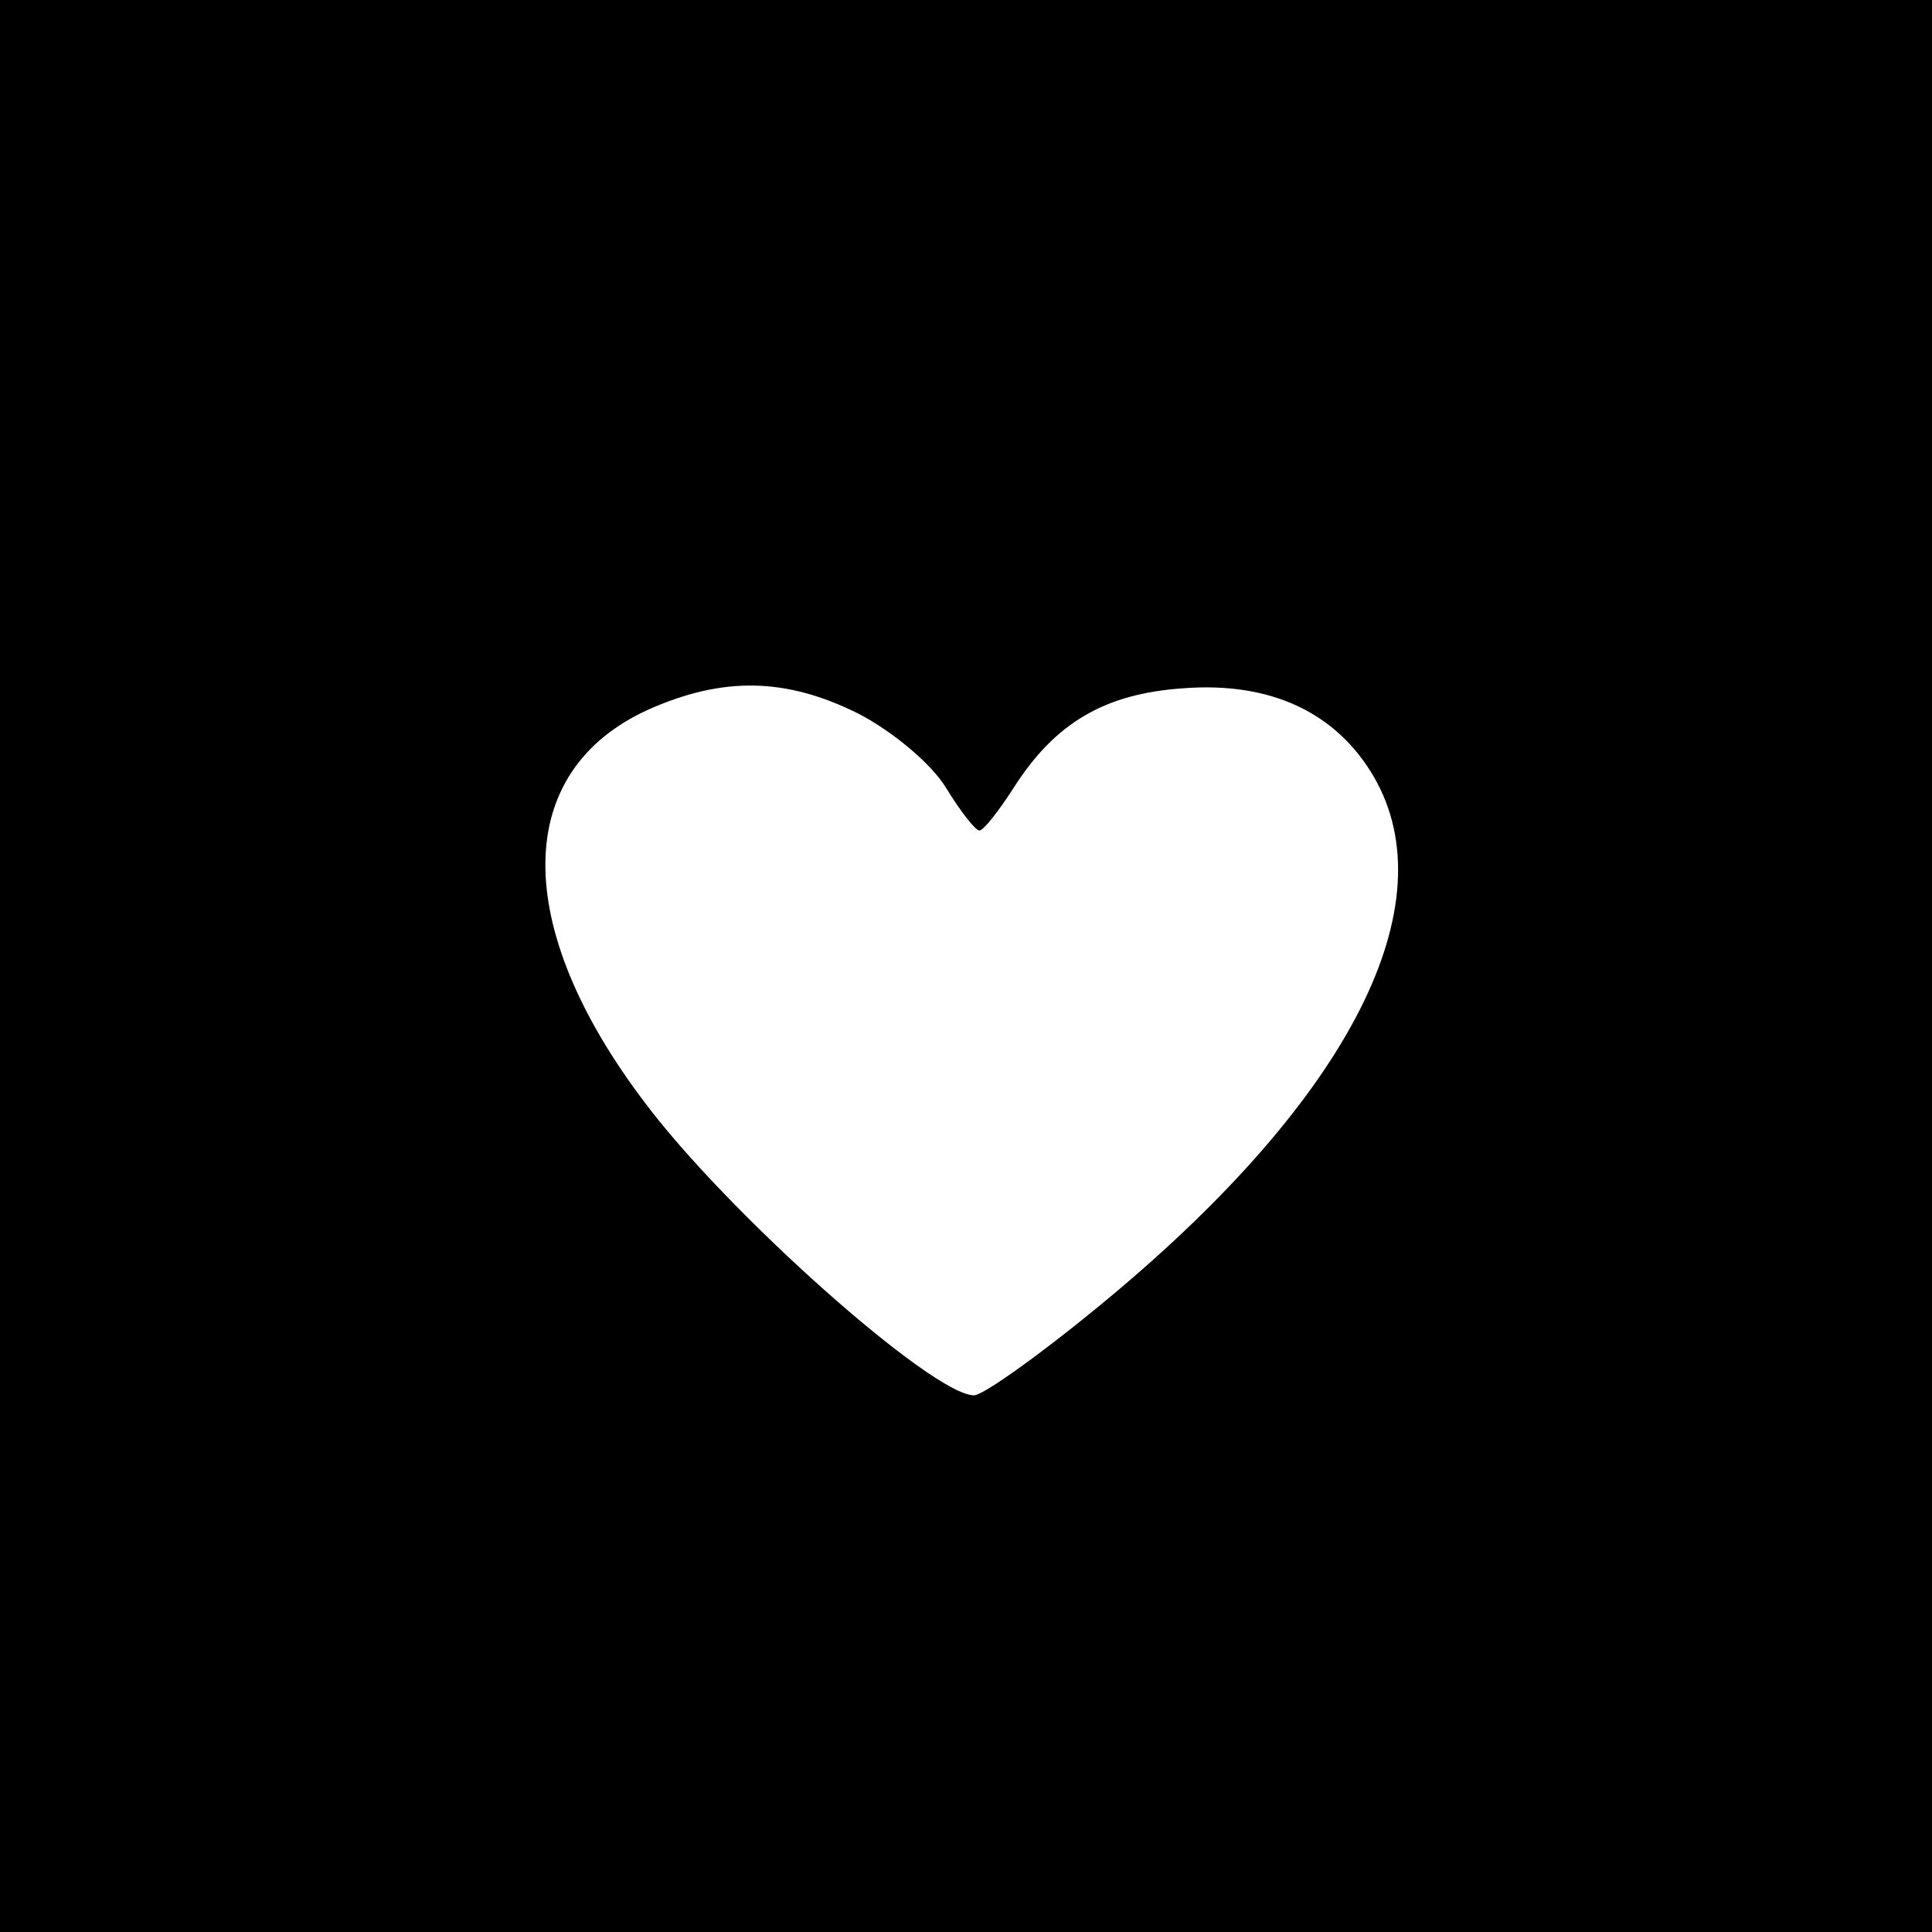
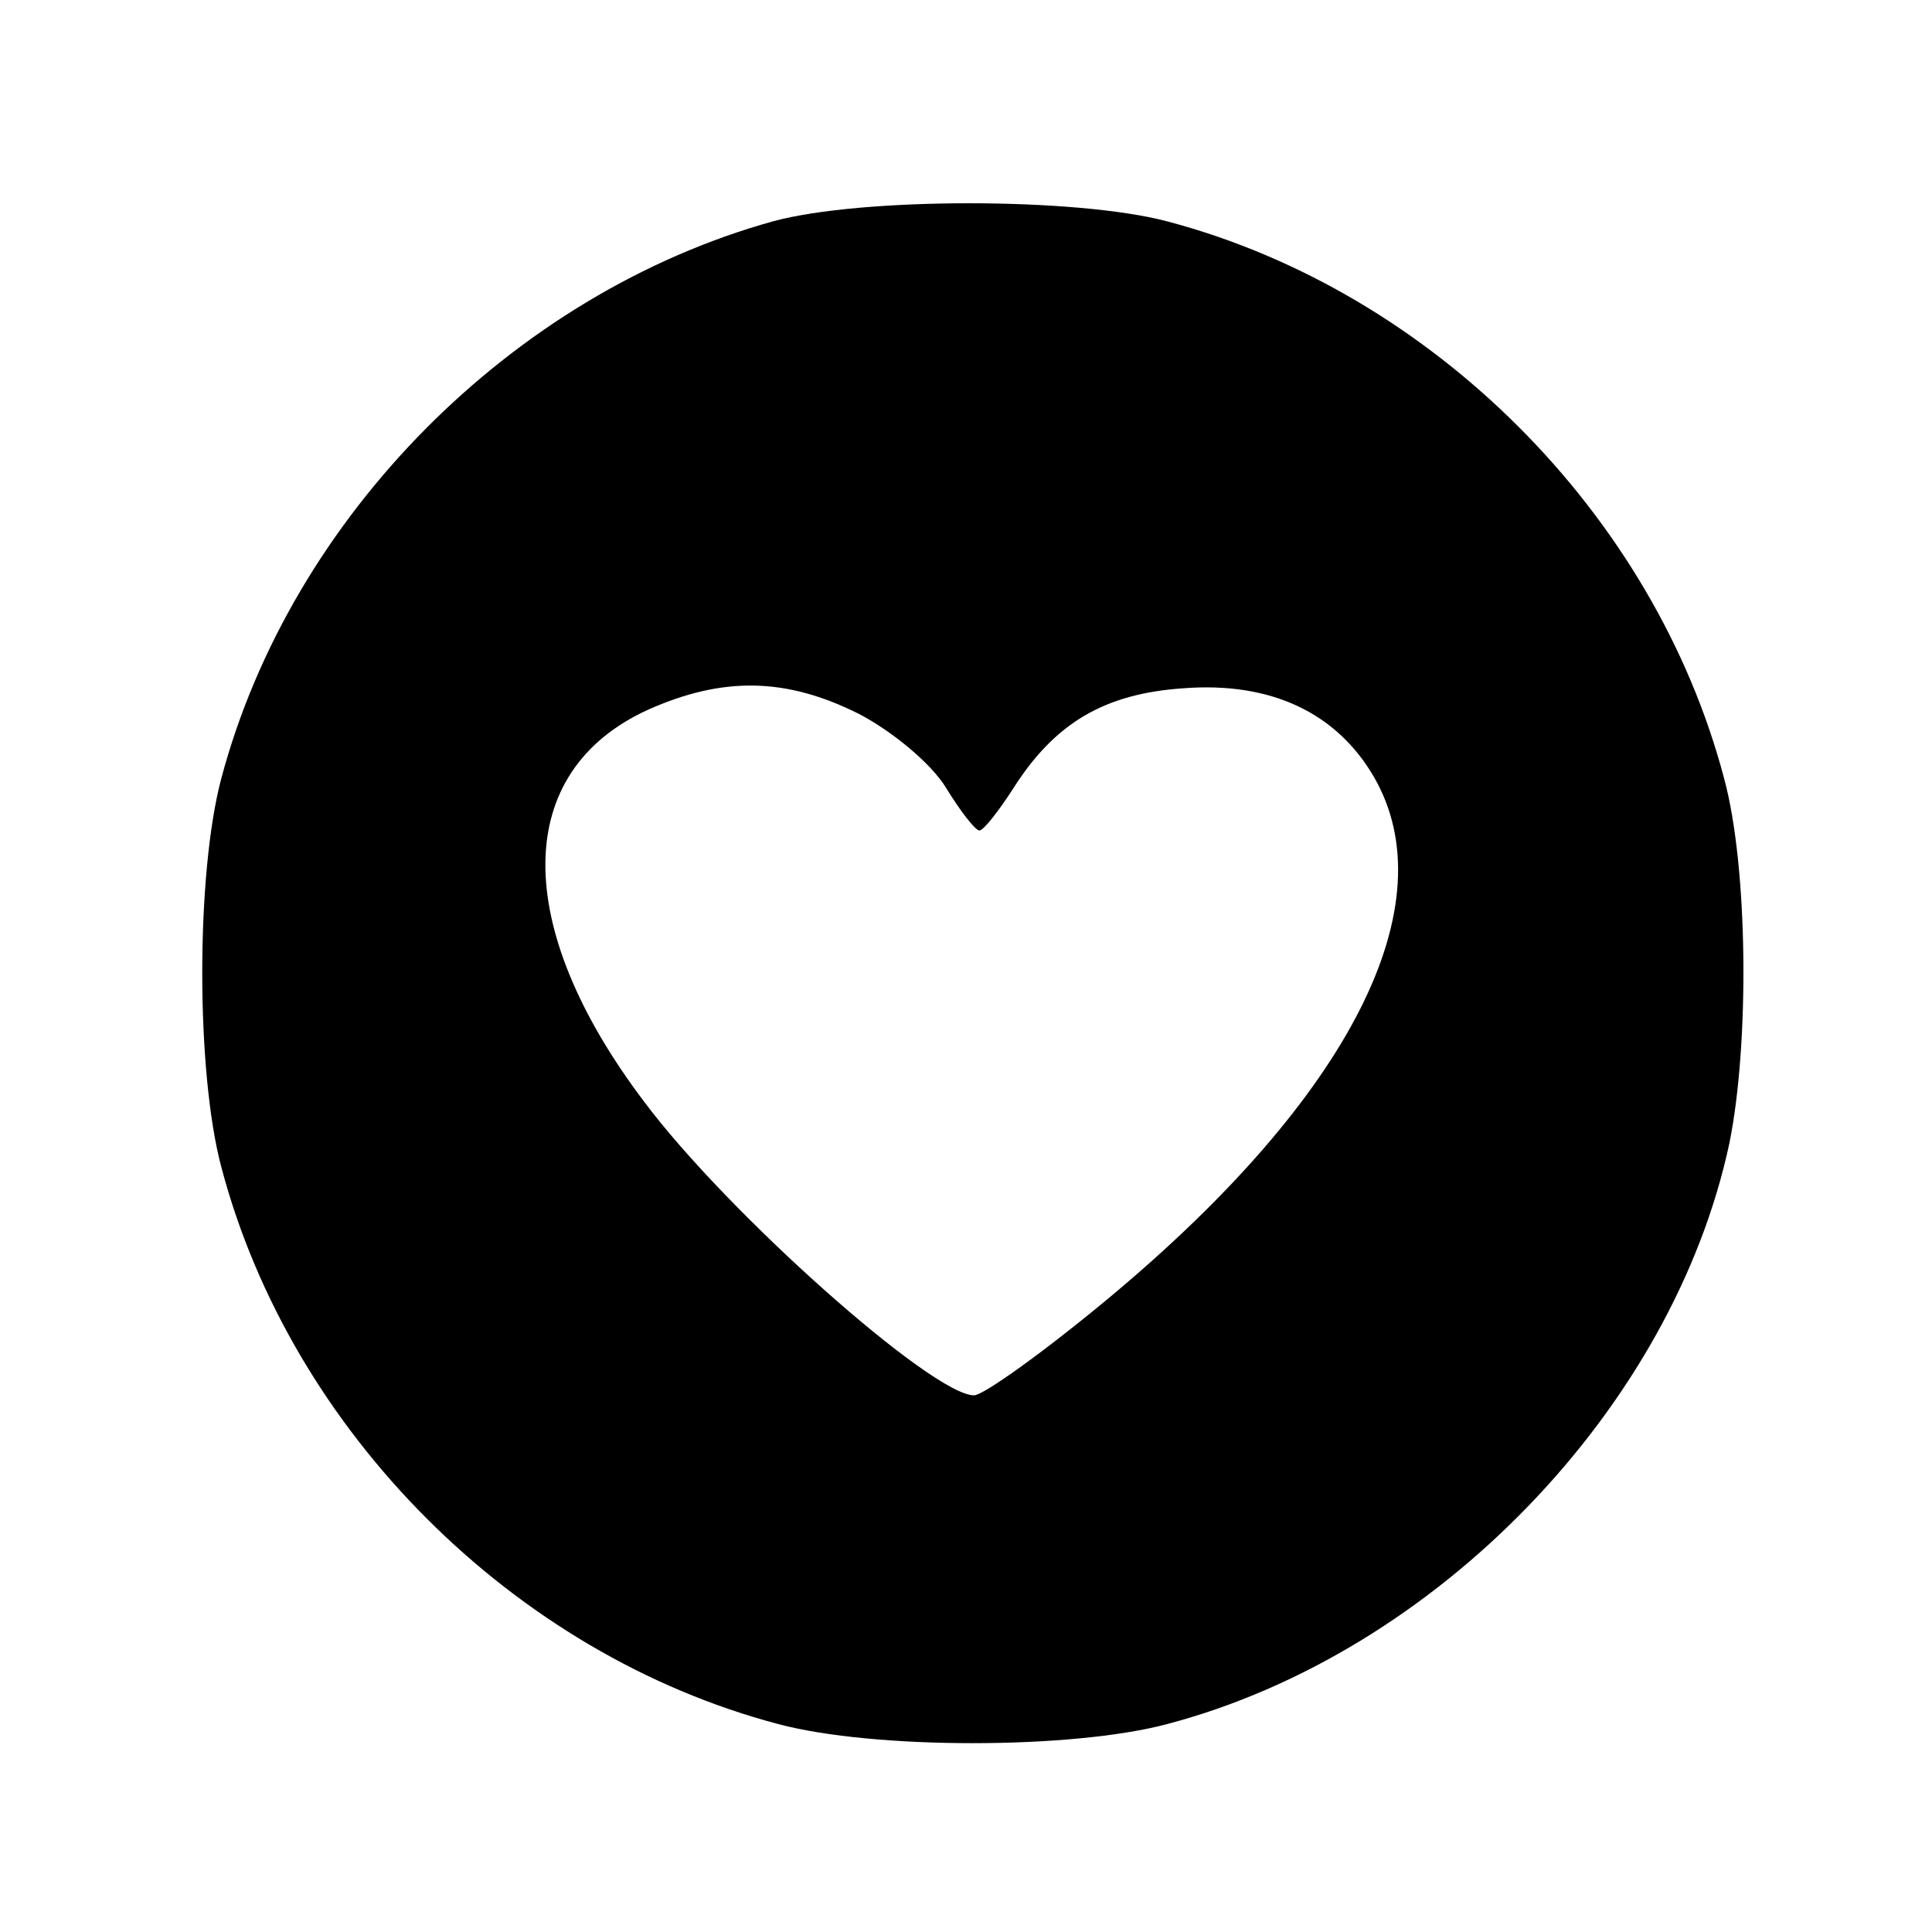
<svg xmlns="http://www.w3.org/2000/svg" version="1.0" width="144pt" height="144pt" viewBox="0 0 144 144" preserveAspectRatio="xMidYMid meet">
  <g transform="translate(0,144) scale(0.1,-0.1)" fill="#000000" stroke="none">
-     <path d="M0 720 l0 -720 720 0 720 0 0 720 0 720 -720 0 -720 0 0 -720z m640 188 c25 -13 54 -37 65 -55 11 -18 22 -32 25 -32 3 0 14 14 25 31 31 49 68 71 127 75 65 5 114 -18 142 -66 55 -95 -17 -238 -197 -388 -48 -40 -94 -73 -101 -73 -31 0 -184 136 -246 219 -99 131 -98 246 3 292 56 25 103 24 157 -3z" />
+     <path d="M576 1275 c-194 -54 -359 -220 -411 -415 -19 -71 -19 -219 0 -290 52 -197 218 -363 415 -415 71 -19 219 -19 290 0 201 53 377 236 419 433 15 74 14 206 -4 272 -52 197 -218 363 -415 415 -68 18 -228 18 -294 0z m64 -367 c25 -13 54 -37 65 -55 11 -18 22 -32 25 -32 3 0 14 14 25 31 31 49 68 71 127 75 65 5 114 -18 142 -66 55 -95 -17 -238 -197 -388 -48 -40 -94 -73 -101 -73 -31 0 -184 136 -246 219 -99 131 -98 246 3 292 56 25 103 24 157 -3z" />
  </g>
</svg>
